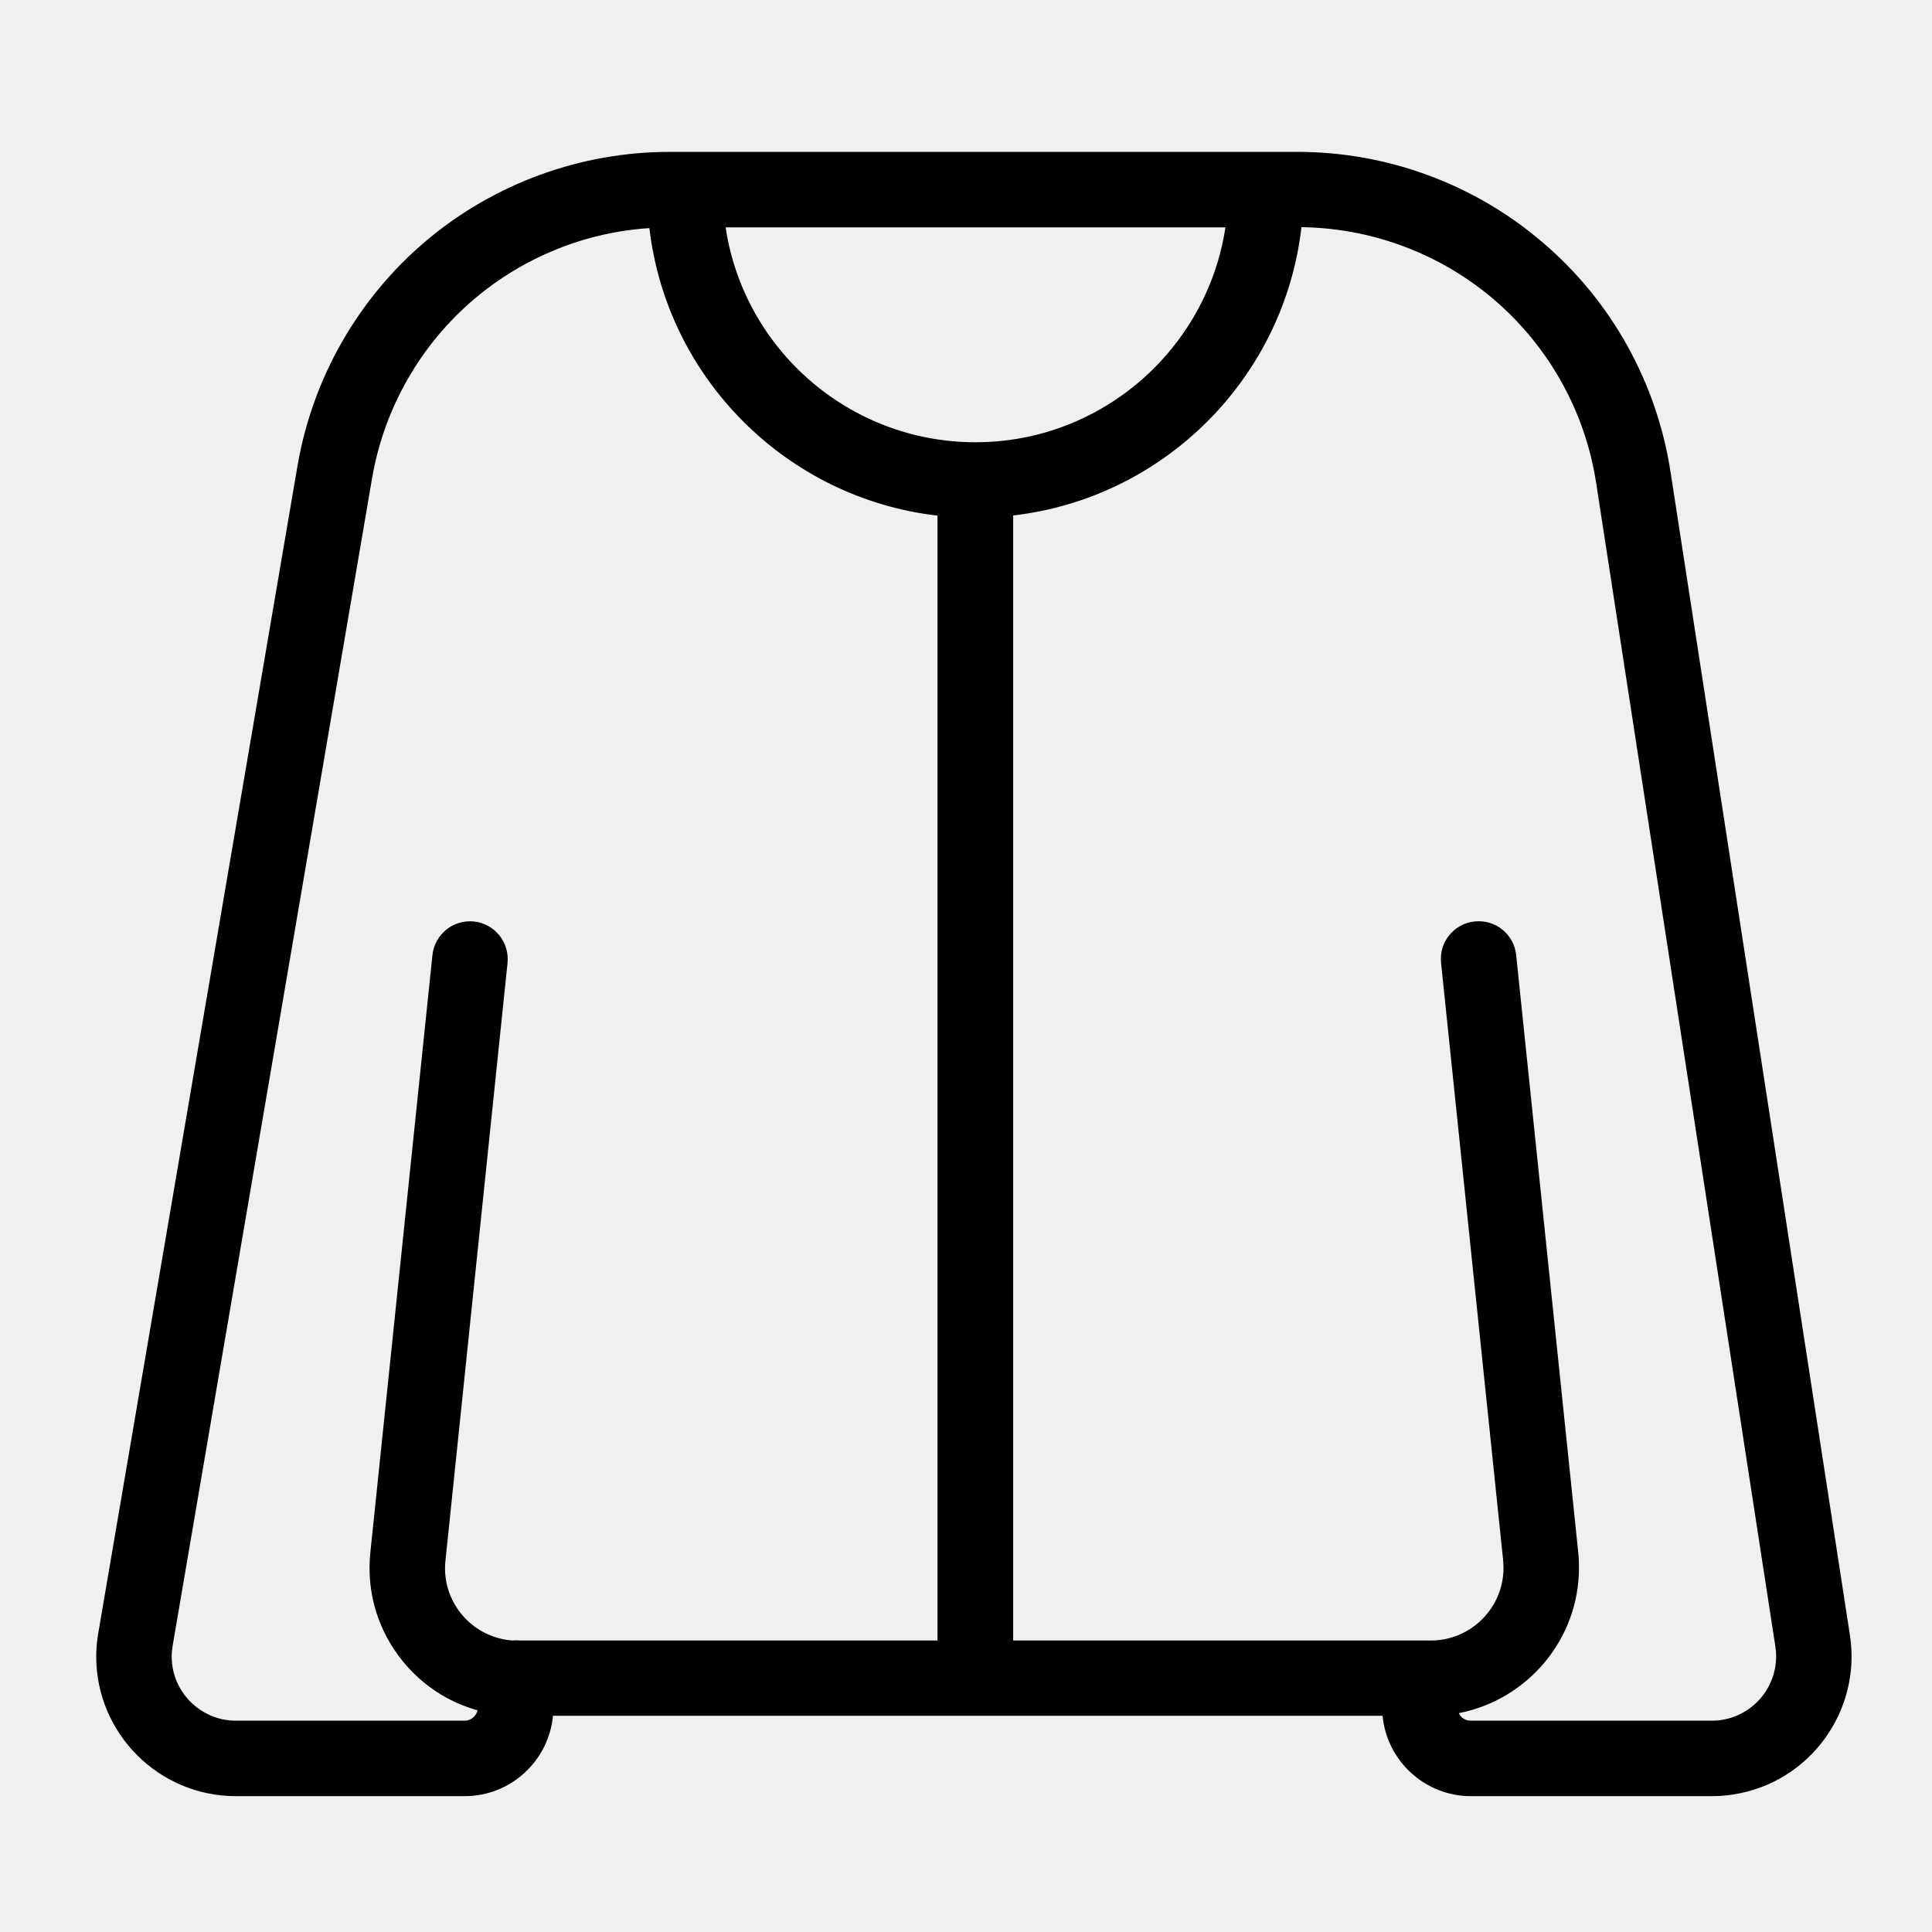
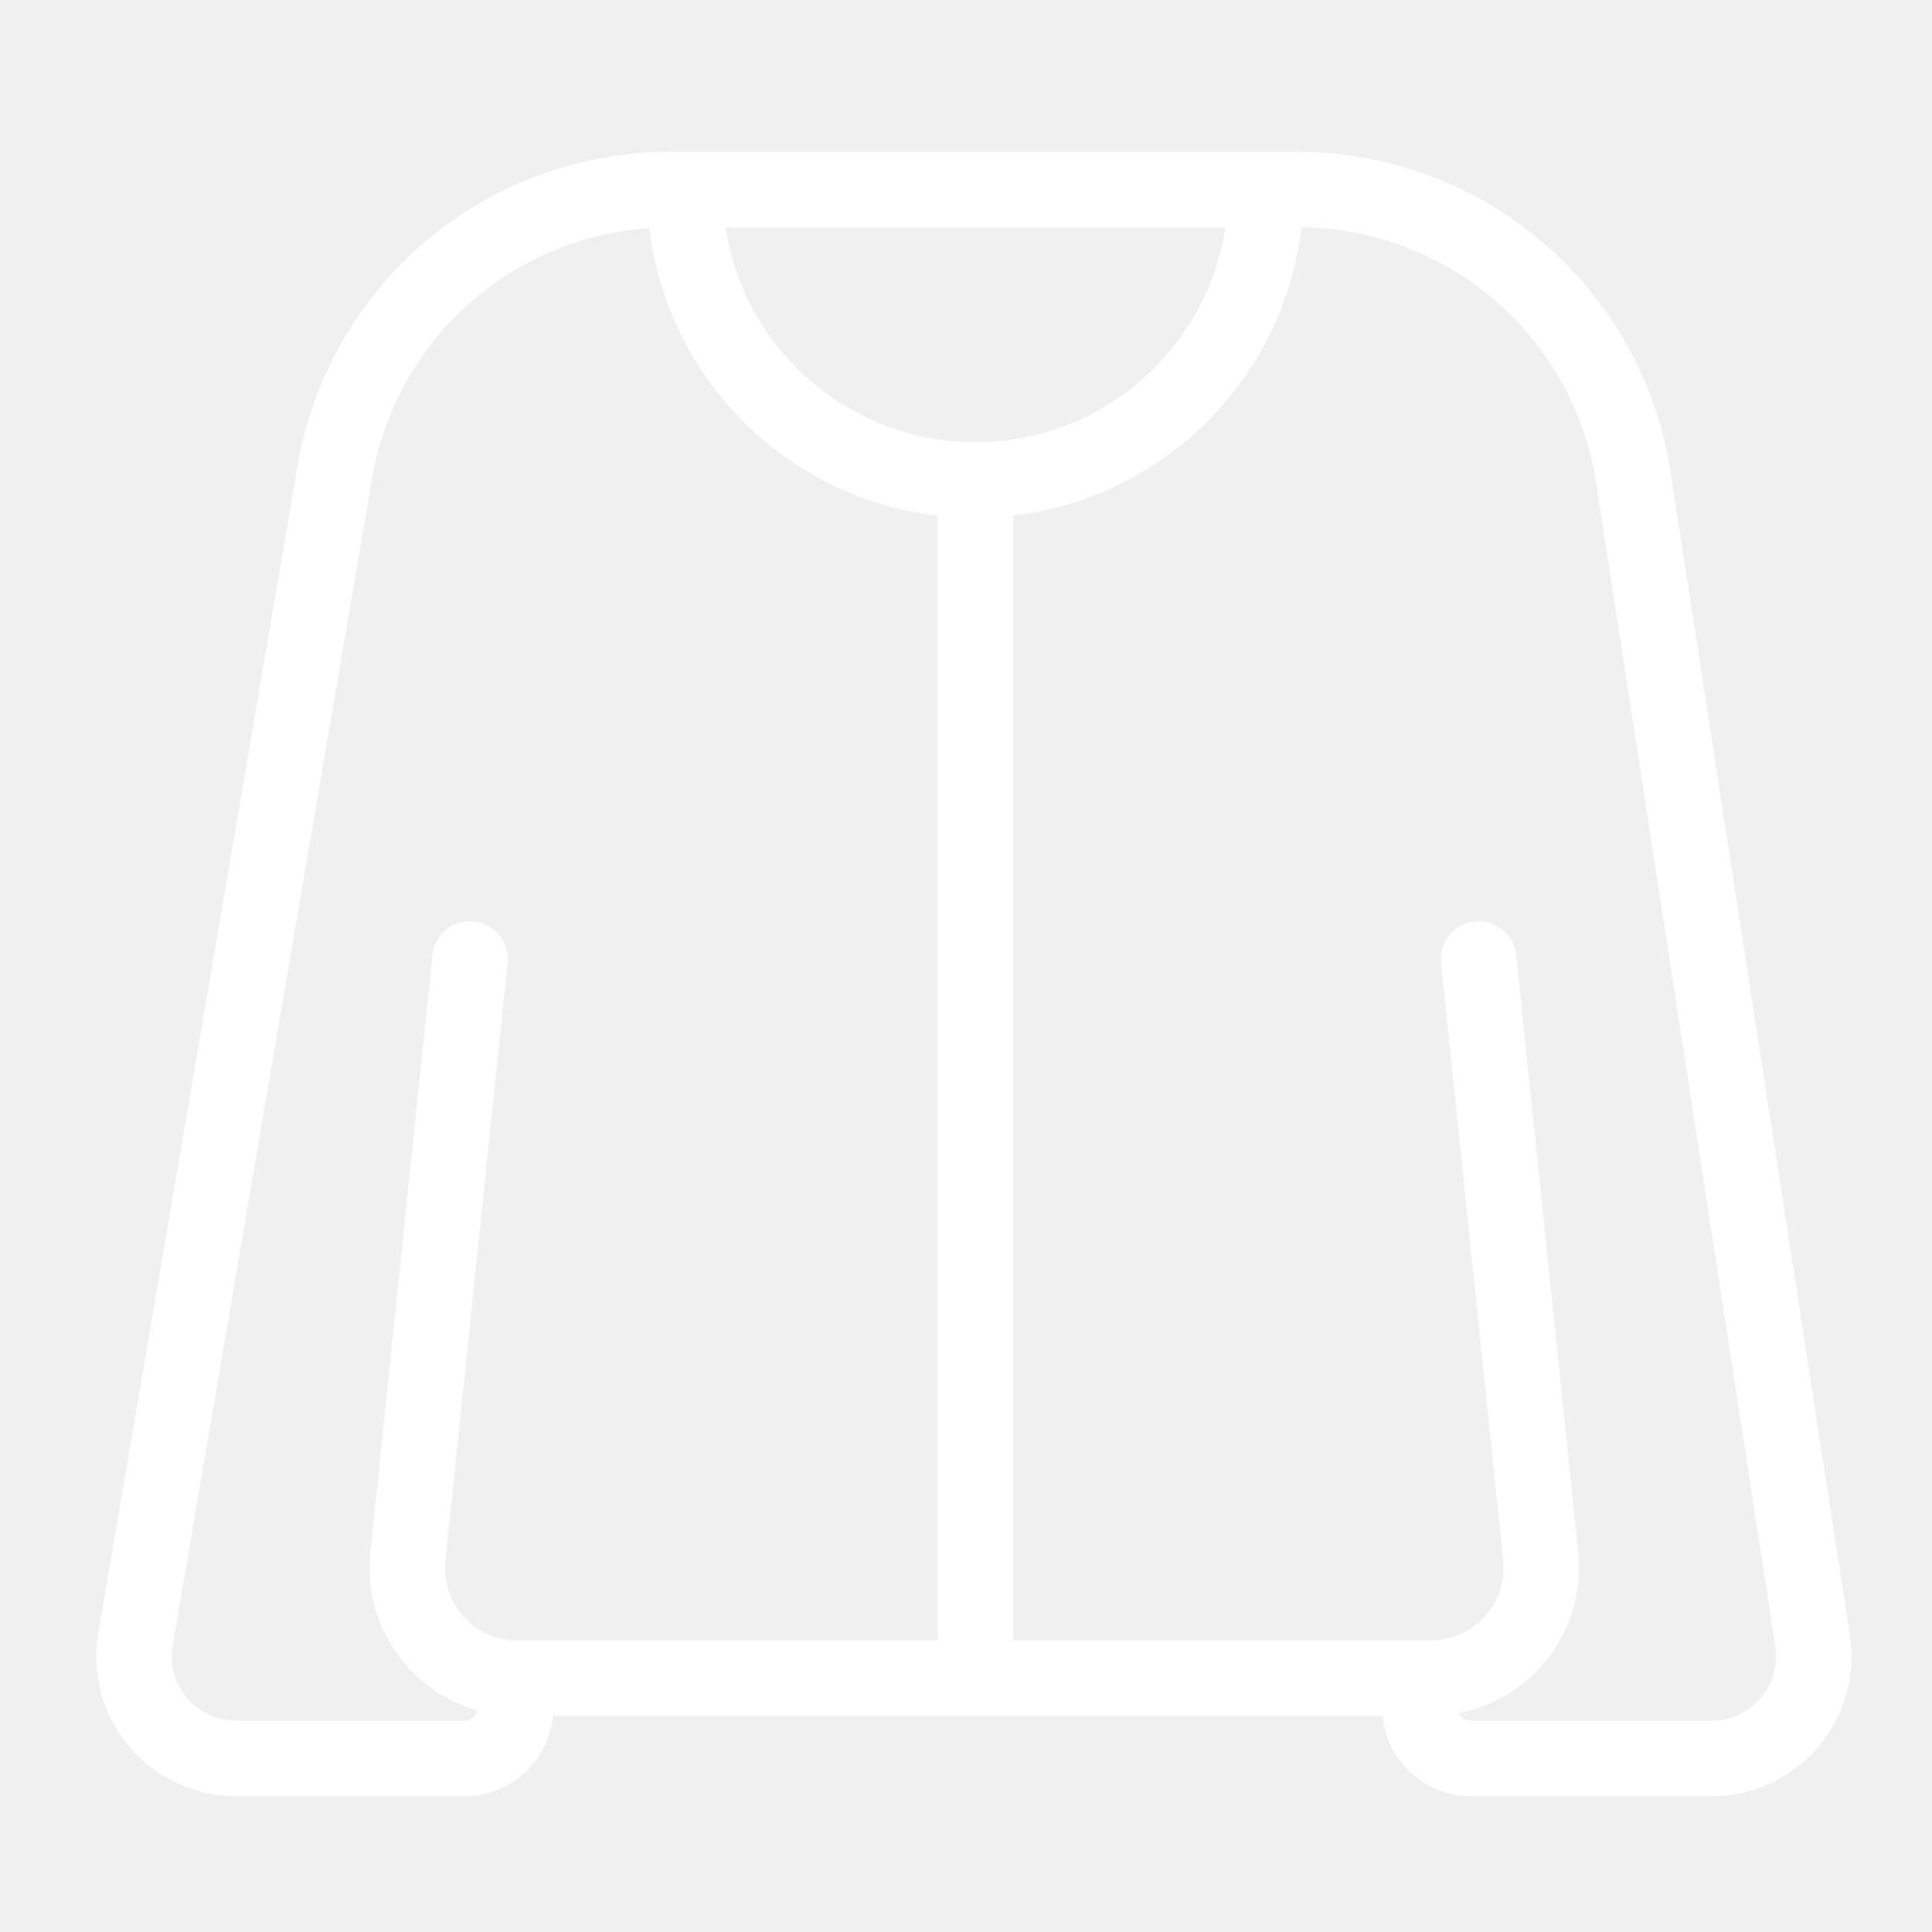
- <svg xmlns="http://www.w3.org/2000/svg" t="1771307788317" class="icon" viewBox="0 0 1024 1024" version="1.1" p-id="16909" width="200" height="200">
-   <path d="M980.5 866.7L885.4 250c-7.3-47.2-31.2-90.3-67.5-121.3-36.2-31.1-82.5-48.2-130.2-48.2H354.9c-47.1 0-92.9 16.7-129 47.1-36 30.4-60.2 72.7-68.2 119.2L52.1 865.5c-0.7 4.1-1.1 8.3-1.1 12.5 0 40.8 33.2 74 74 74h121.3c24.4 0 44.5-18.7 46.8-42.6h439.7c2.2 23.8 22.4 42.6 46.8 42.6h127.8c3.8 0 7.6-0.3 11.3-0.9 40.3-6.2 68-44.1 61.8-84.4zM517 234.4c-67.1 0-122.8-49.5-132.4-113.9h264.9c-9.7 64.3-65.4 113.9-132.5 113.9zM246.3 912H125c-18.7 0-34-15.3-34-34 0-1.9 0.2-3.8 0.5-5.7l105.7-618.8c6.4-37.2 25.7-71 54.5-95.3 26.1-22 58.6-35.1 92.5-37.3 9.3 79.8 72.9 143.2 152.7 152.4v596.2H275.6c-0.8-0.1-1.5-0.1-2.3-0.1-0.4 0-0.8 0-1.3 0.1-0.5 0-1.1-0.1-1.6-0.1-10.2-1.1-19.4-6-25.9-14s-9.5-18-8.4-28.2L269 510.4c1.1-11-6.8-20.8-17.8-22-11-1.1-20.8 6.8-22 17.8l-32.9 316.6c-2.2 20.9 3.9 41.3 17.1 57.6 10.4 12.8 24.2 21.8 39.7 26.1-0.7 3.1-3.5 5.5-6.8 5.5z m666.2-0.4c-1.7 0.3-3.4 0.4-5.2 0.4H779.5c-2.8 0-5.2-1.6-6.3-4 36.2-7 63.7-38.9 63.7-77.1 0-2.7-0.1-5.4-0.4-8.1l-32.9-316.6c-1.1-11-11-19-22-17.8-11 1.1-19 11-17.8 22L796.7 827c0.1 1.3 0.2 2.7 0.2 4 0 21.2-17.3 38.5-38.5 38.5H537V273.2c80-9.2 143.6-72.8 152.8-152.8 37.5 0.5 73.7 14.1 102.2 38.5 29 24.9 48.2 59.3 54 97.1l95 616.8c2.8 18.5-9.9 35.9-28.5 38.8z" p-id="16910" />
+ <svg xmlns="http://www.w3.org/2000/svg" t="1771308401978" class="icon" viewBox="0 0 1024 1024" version="1.1" p-id="39476" width="200" height="200">
+   <path d="M980.5 866.7L885.4 250c-7.3-47.2-31.2-90.3-67.5-121.3-36.2-31.1-82.5-48.2-130.2-48.2H354.9c-47.1 0-92.9 16.7-129 47.1-36 30.4-60.2 72.7-68.2 119.2L52.1 865.5c-0.7 4.1-1.1 8.3-1.1 12.5 0 40.8 33.2 74 74 74h121.3c24.4 0 44.5-18.7 46.8-42.6h439.7c2.2 23.8 22.4 42.6 46.8 42.6h127.8c3.8 0 7.6-0.3 11.3-0.9 40.3-6.2 68-44.1 61.8-84.4zM517 234.4c-67.1 0-122.8-49.5-132.4-113.9h264.9c-9.7 64.3-65.4 113.9-132.5 113.9zM246.3 912H125c-18.7 0-34-15.3-34-34 0-1.9 0.2-3.8 0.5-5.7l105.7-618.8c6.4-37.2 25.7-71 54.5-95.3 26.1-22 58.6-35.1 92.5-37.3 9.3 79.8 72.9 143.2 152.7 152.4v596.2H275.6c-0.8-0.1-1.5-0.1-2.3-0.1-0.4 0-0.8 0-1.3 0.1-0.5 0-1.1-0.1-1.6-0.1-10.2-1.1-19.4-6-25.9-14s-9.5-18-8.4-28.2L269 510.4c1.1-11-6.8-20.8-17.8-22-11-1.1-20.8 6.8-22 17.8l-32.9 316.6c-2.2 20.9 3.9 41.3 17.1 57.6 10.4 12.8 24.2 21.8 39.7 26.1-0.7 3.1-3.5 5.5-6.8 5.5z m666.2-0.4c-1.7 0.3-3.4 0.4-5.2 0.4H779.5c-2.8 0-5.2-1.6-6.3-4 36.2-7 63.7-38.9 63.7-77.1 0-2.7-0.1-5.4-0.4-8.1l-32.9-316.6c-1.1-11-11-19-22-17.8-11 1.1-19 11-17.8 22L796.7 827c0.1 1.3 0.2 2.7 0.2 4 0 21.2-17.3 38.5-38.5 38.5H537V273.2c80-9.2 143.6-72.8 152.8-152.8 37.5 0.5 73.7 14.1 102.2 38.5 29 24.9 48.2 59.3 54 97.1l95 616.8c2.8 18.5-9.9 35.9-28.5 38.8z" p-id="39477" fill="#ffffff" />
</svg>
